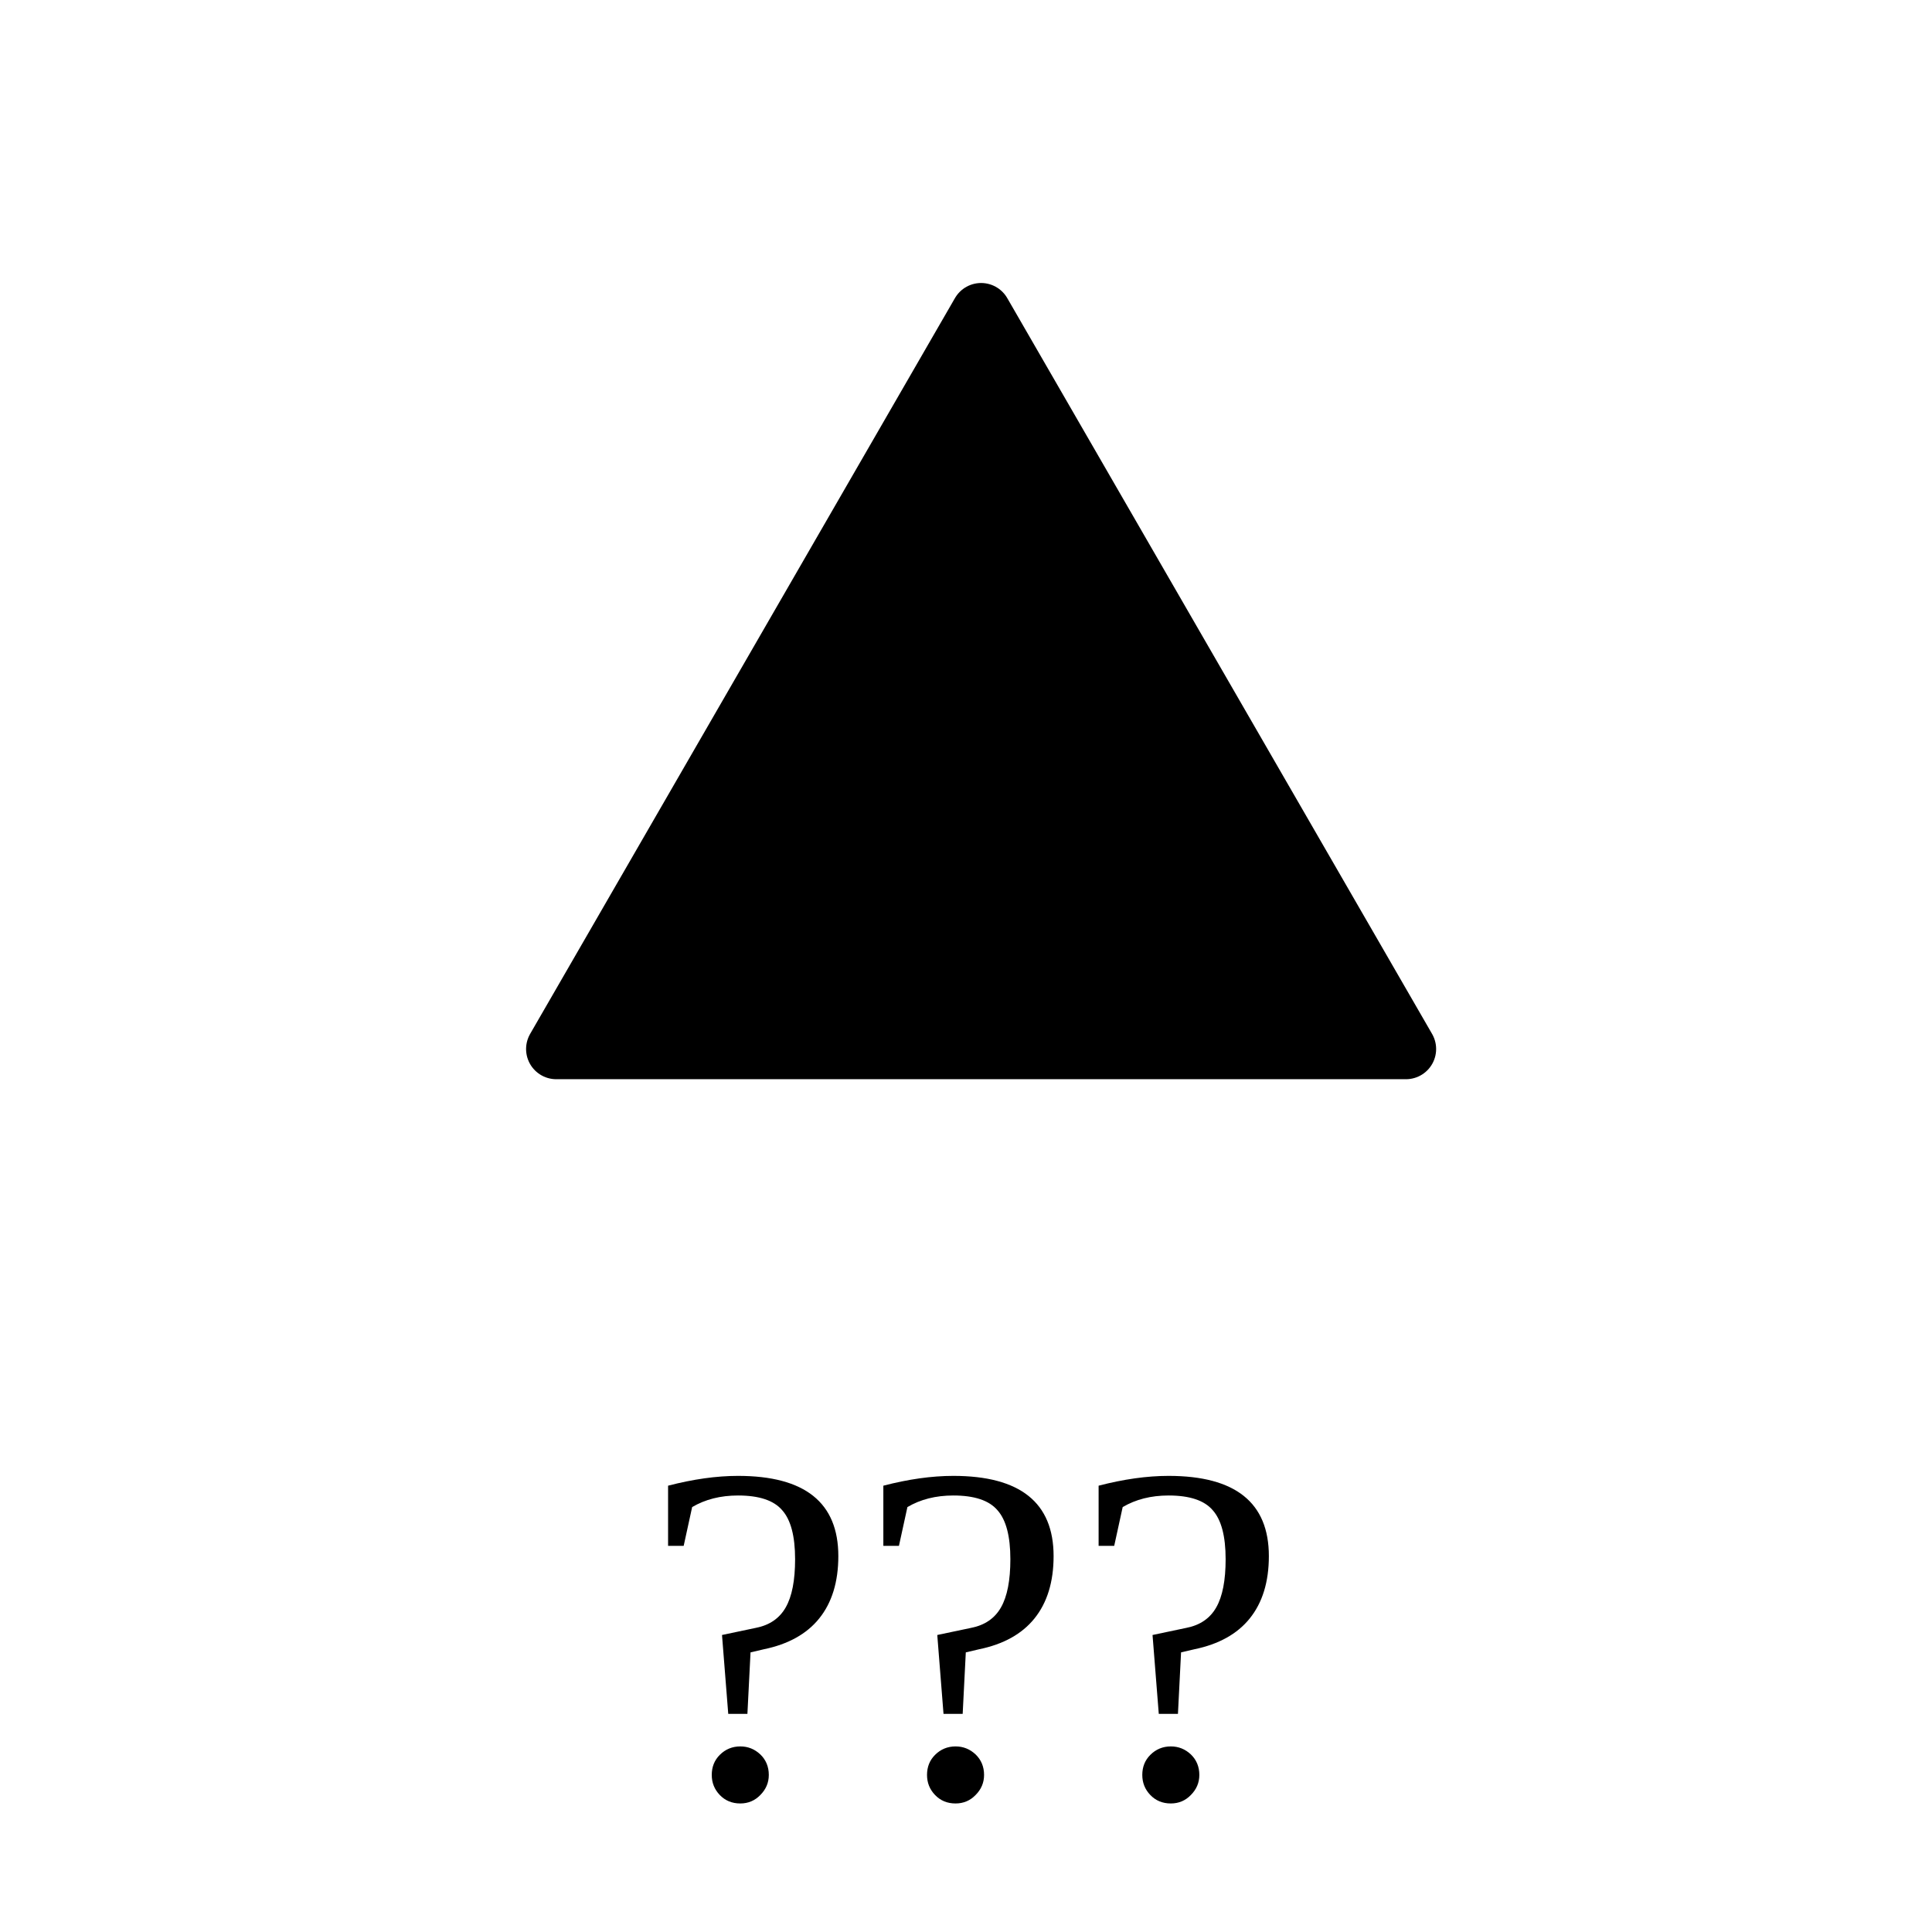
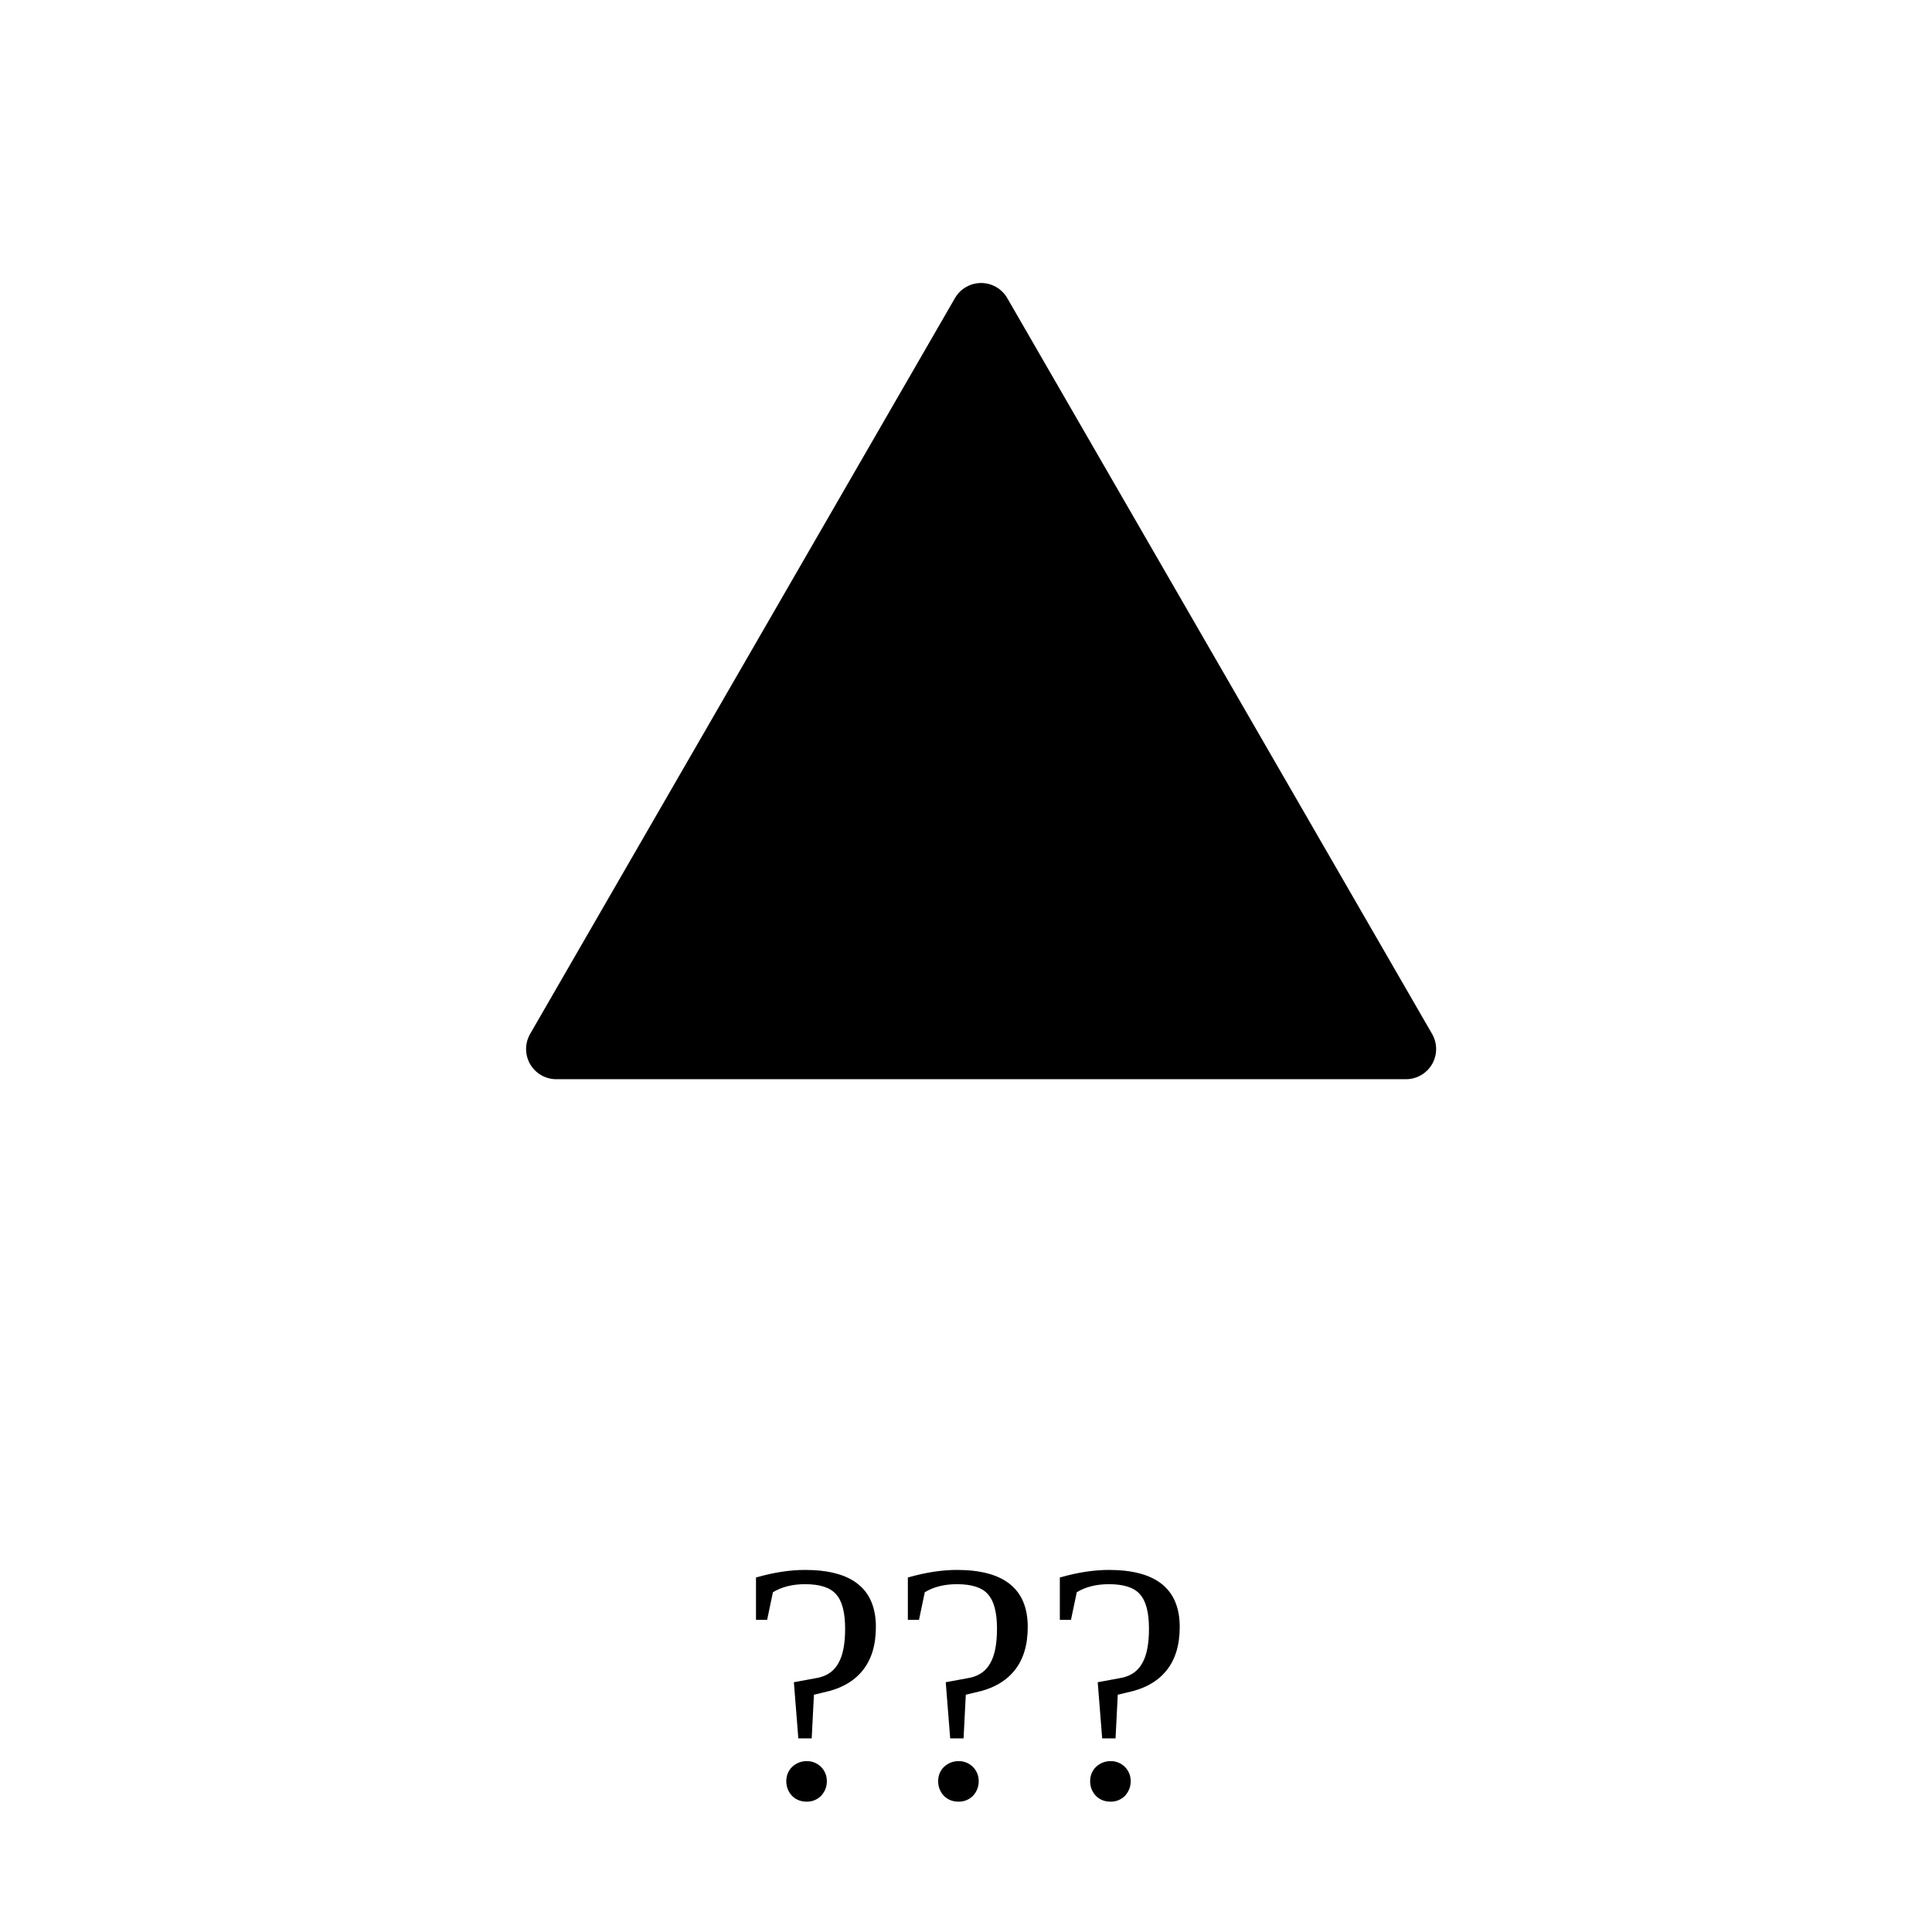
<svg xmlns="http://www.w3.org/2000/svg" viewBox="0 0 67.733 67.733">
  <path d="M34.396 10.98 19.502 36.777H49.29z" fill="currentColor" stroke="currentColor" stroke-width="2.117" stroke-linecap="round" stroke-linejoin="round" />
-   <text x="50%" y="93%" font-size="17" alignment="bottom" text-anchor="middle">???</text>
+   <text x="50%" y="93%" font-size="12" alignment="bottom" text-anchor="middle">???</text>
</svg>
